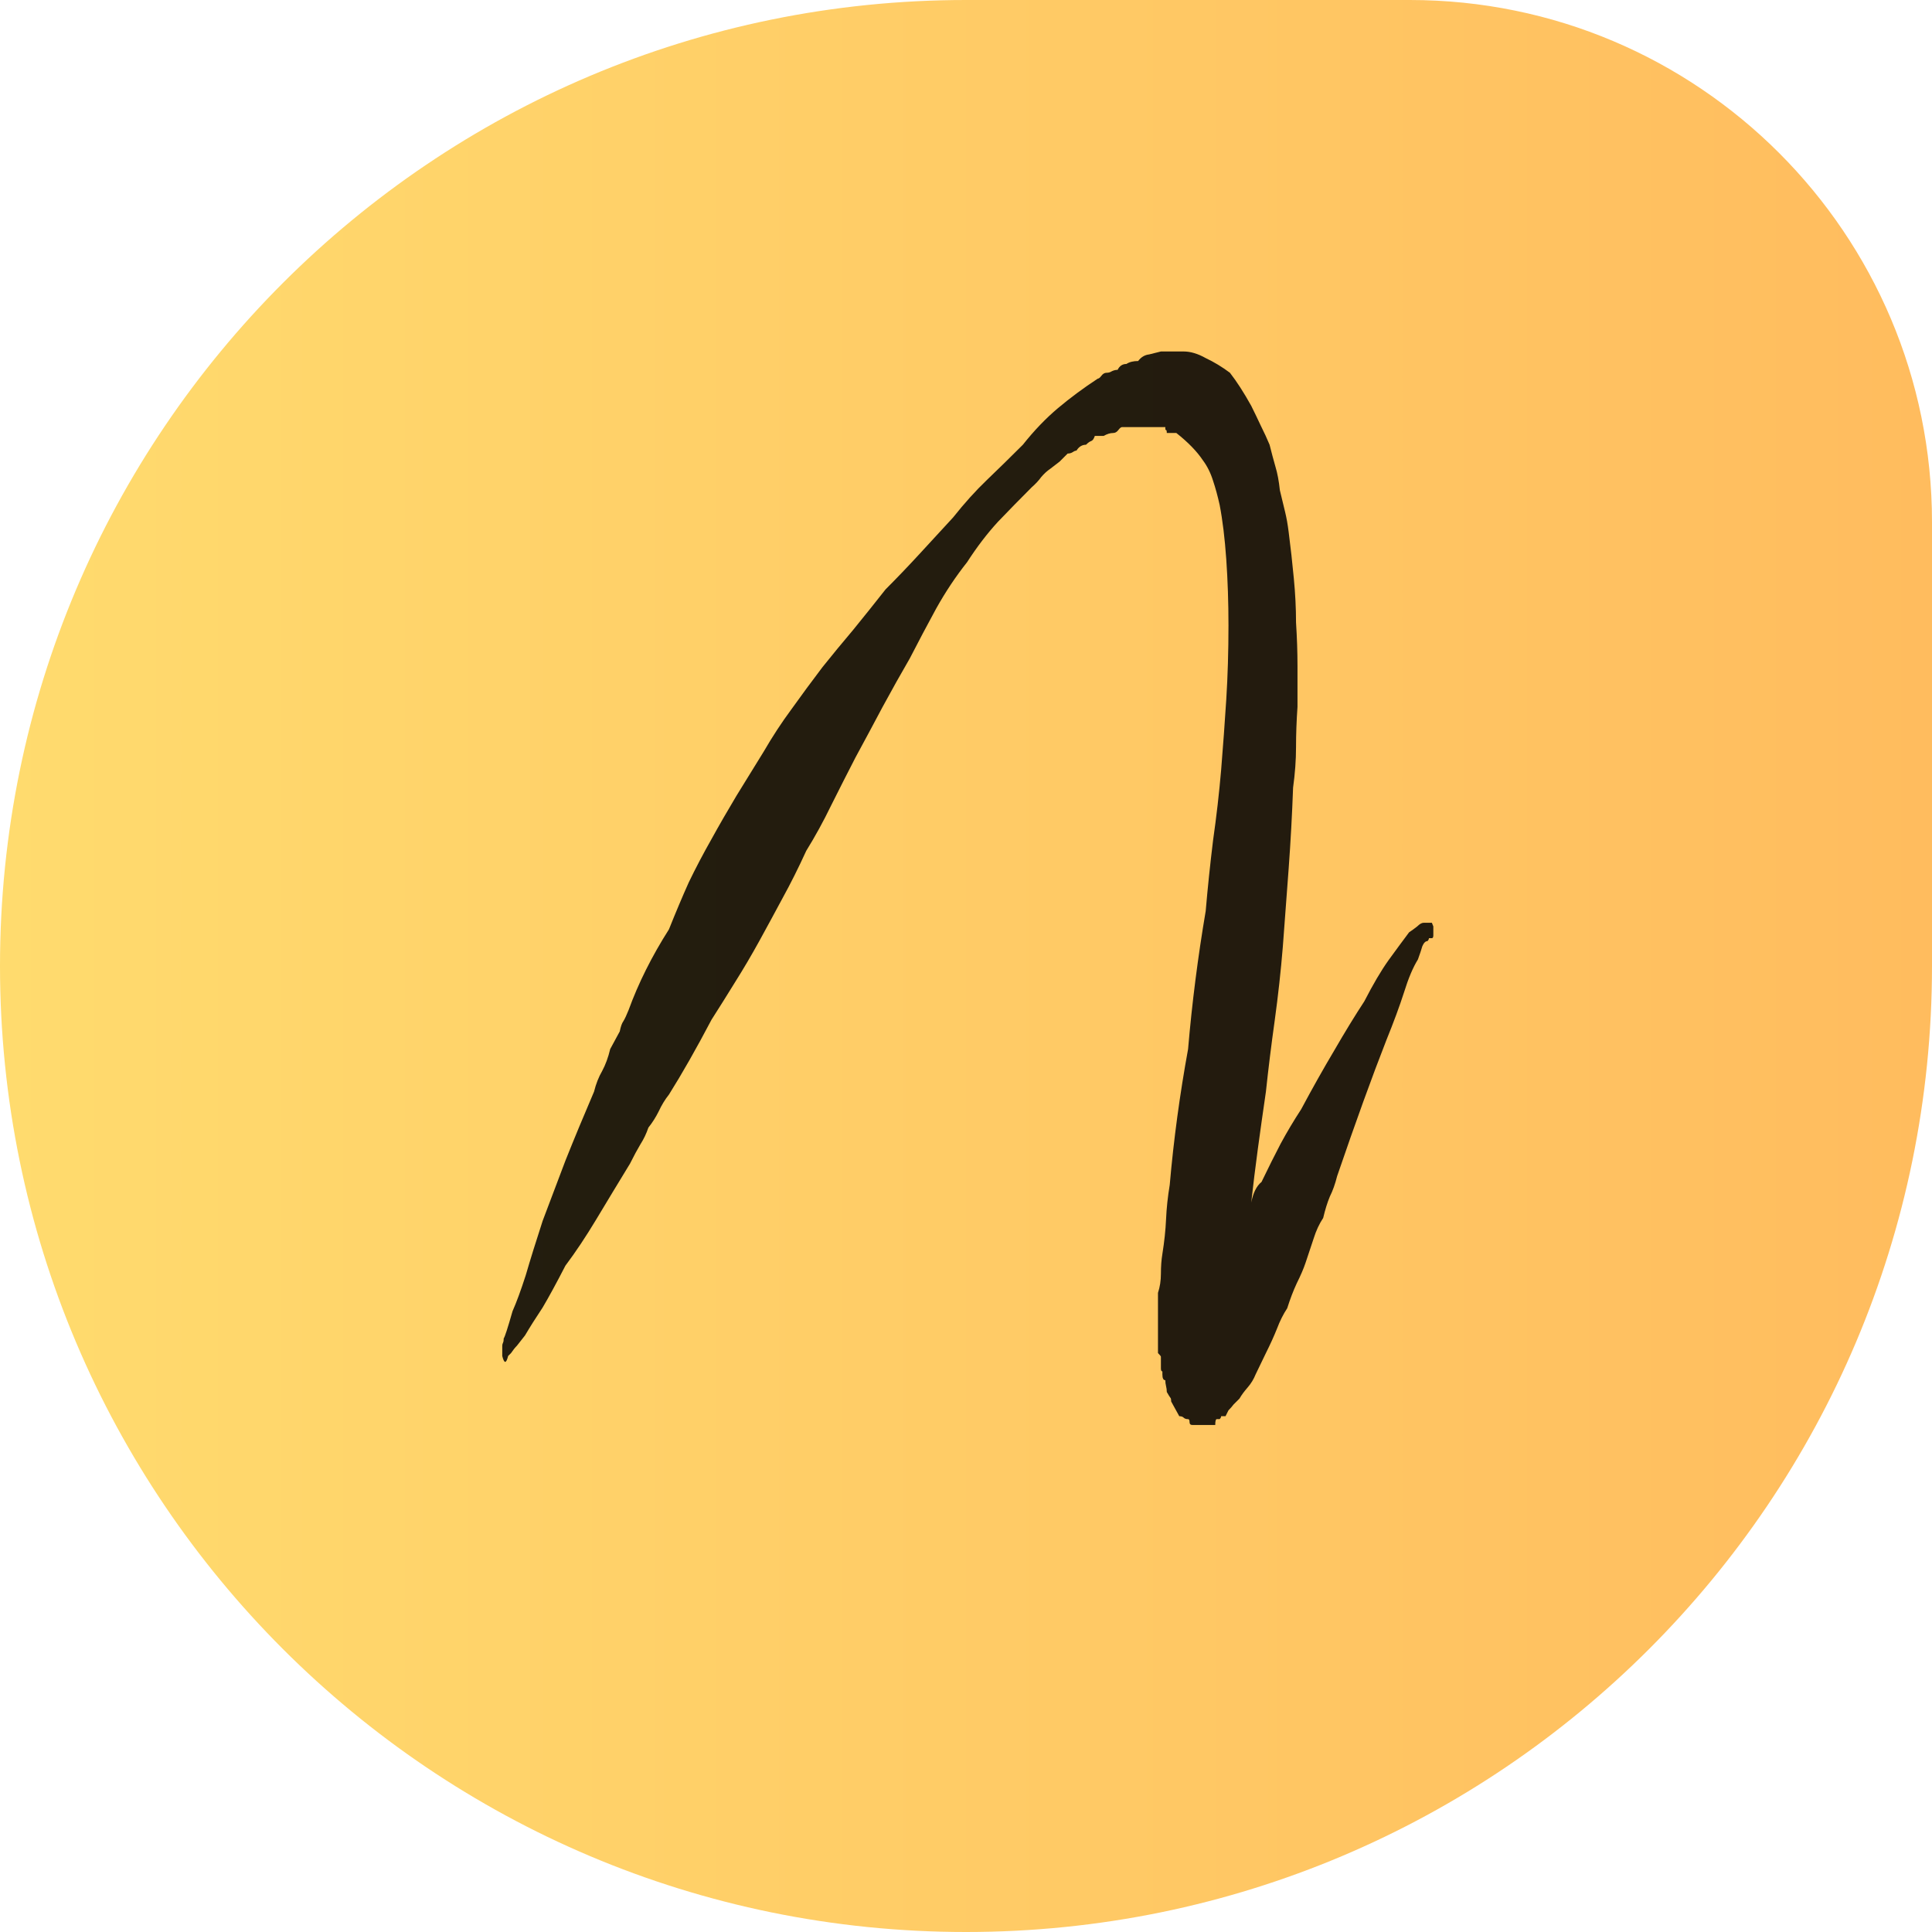
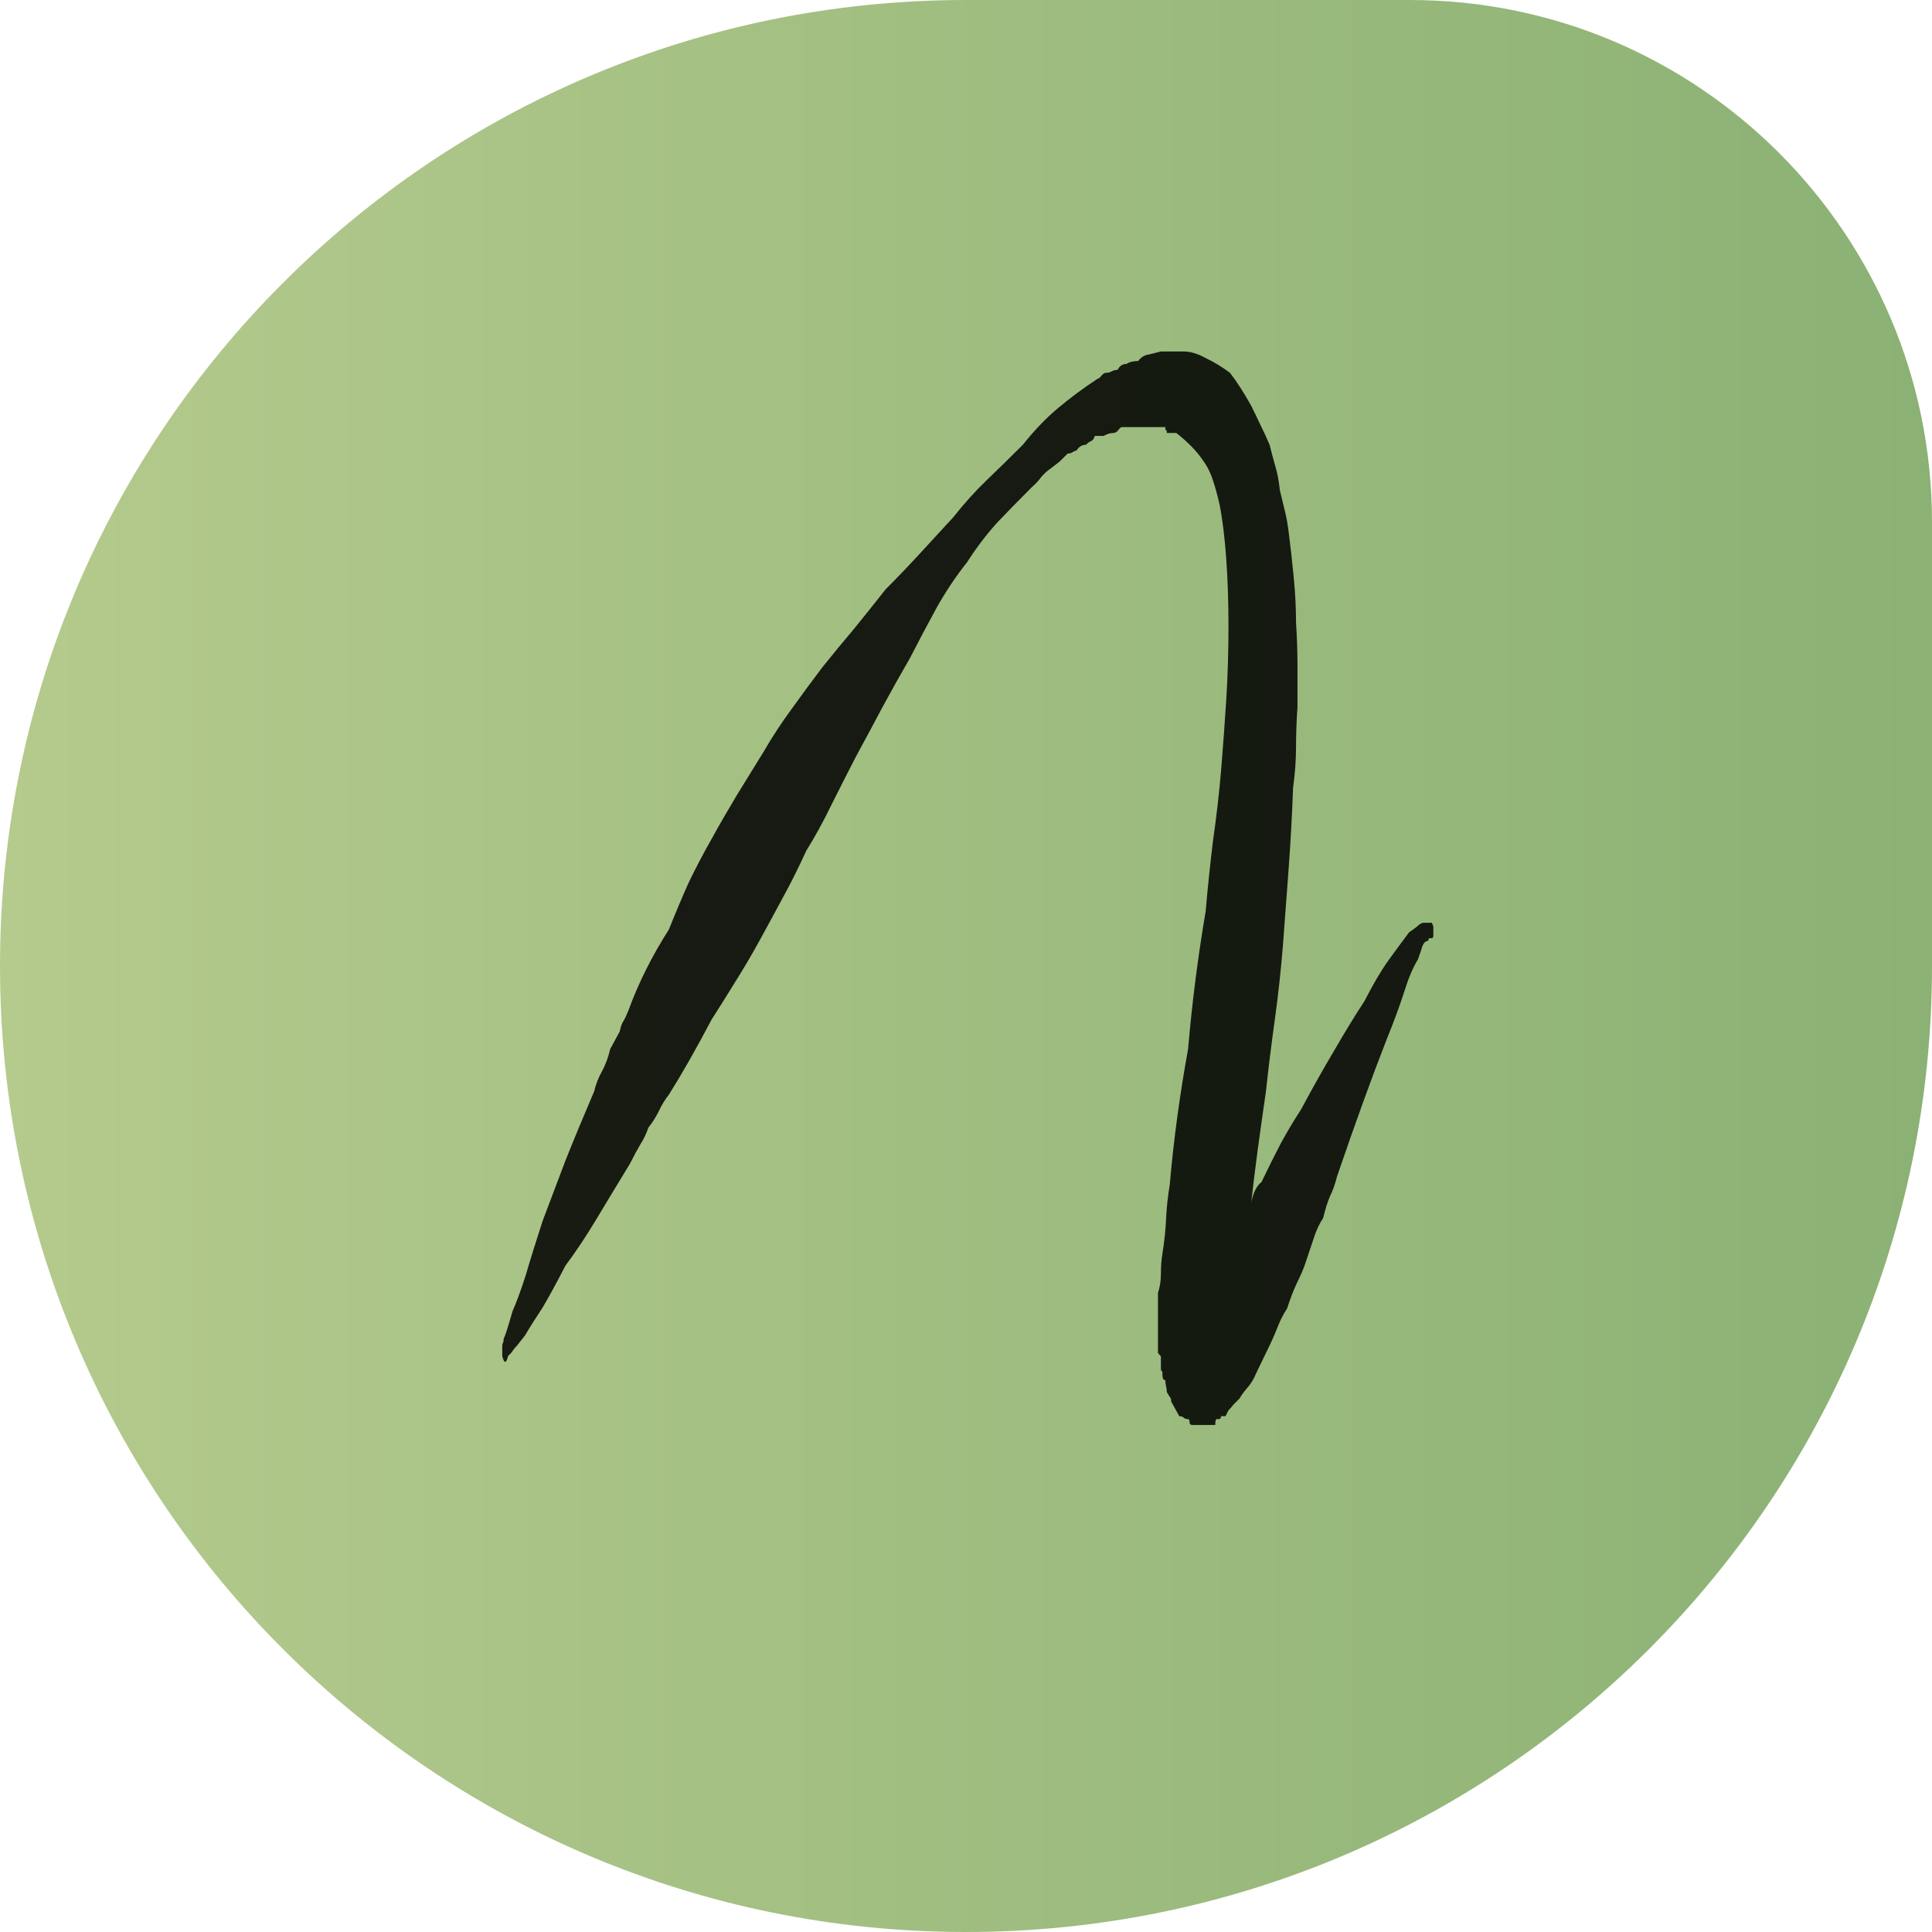
<svg xmlns="http://www.w3.org/2000/svg" width="185" height="185" viewBox="0 0 185 185" fill="none">
  <path d="M0 92.5C0 41.414 41.414 0 92.5 0H135C162.614 0 185 22.386 185 50V92.5C185 143.586 143.586 185 92.5 185V185C41.414 185 0 143.586 0 92.5V92.5Z" fill="url(#paint0_linear_13_13)" />
  <path d="M137.109 88.359C137.109 88.359 137.156 88.477 137.25 88.711V88.992C137.25 89.18 137.25 89.367 137.25 89.555C137.25 89.742 137.203 89.836 137.109 89.836H136.828C136.828 89.93 136.781 90.023 136.688 90.117C136.5 90.117 136.336 90.281 136.195 90.609C136.102 90.938 135.961 91.359 135.773 91.875C135.305 92.625 134.859 93.68 134.438 95.039C134.016 96.352 133.453 97.875 132.75 99.609C131.391 103.078 129.82 107.414 128.039 112.617C127.852 113.367 127.617 114.023 127.336 114.586C127.102 115.148 126.891 115.828 126.703 116.625C126.328 117.188 126.023 117.844 125.789 118.594C125.555 119.297 125.297 120.07 125.016 120.914C124.828 121.477 124.547 122.133 124.172 122.883C123.844 123.586 123.539 124.383 123.258 125.273C122.883 125.836 122.555 126.492 122.273 127.242C121.992 127.945 121.641 128.719 121.219 129.562L120.234 131.602C120.047 132.07 119.789 132.492 119.461 132.867C119.133 133.242 118.875 133.594 118.688 133.922C118.5 134.109 118.312 134.297 118.125 134.484C117.984 134.672 117.82 134.859 117.633 135.047L117.352 135.609H116.93C116.93 135.703 116.883 135.797 116.789 135.891H116.508C116.414 135.891 116.367 136.078 116.367 136.453H116.086H115.945H115.664H115.453H115.172H114.75H114.609H114.188C114 136.453 113.906 136.359 113.906 136.172C113.906 135.984 113.859 135.891 113.766 135.891C113.578 135.891 113.438 135.844 113.344 135.75C113.25 135.656 113.109 135.609 112.922 135.609L112.148 134.203C112.148 134.016 112.125 133.898 112.078 133.852C112.031 133.805 111.914 133.617 111.727 133.289C111.727 133.102 111.703 132.914 111.656 132.727C111.609 132.539 111.586 132.352 111.586 132.164C111.398 132.164 111.305 131.977 111.305 131.602V131.32C111.211 131.32 111.164 131.227 111.164 131.039V130.758C111.164 130.289 111.164 130.008 111.164 129.914C111.164 129.867 111.07 129.75 110.883 129.562V129V128.719V125.555V123.797C111.07 123.234 111.164 122.625 111.164 121.969C111.164 121.266 111.211 120.633 111.305 120.07C111.492 118.898 111.609 117.797 111.656 116.766C111.703 115.688 111.82 114.586 112.008 113.461C112.383 109.148 112.969 104.812 113.766 100.453C113.953 98.25 114.188 96.047 114.469 93.844C114.75 91.641 115.078 89.438 115.453 87.234C115.641 85.031 115.875 82.781 116.156 80.484C116.484 78.188 116.742 75.938 116.93 73.734C117.117 71.438 117.281 69.188 117.422 66.984C117.562 64.734 117.633 62.367 117.633 59.883C117.633 57.68 117.562 55.57 117.422 53.555C117.281 51.539 117.07 49.805 116.789 48.352C116.602 47.508 116.391 46.734 116.156 46.031C115.922 45.281 115.594 44.625 115.172 44.062C114.609 43.219 113.766 42.352 112.641 41.461H111.727C111.727 41.273 111.703 41.18 111.656 41.18C111.609 41.18 111.586 41.133 111.586 41.039V40.898H111.164H110.32H109.406H108.562H107.438C107.344 40.898 107.227 40.992 107.086 41.18C106.945 41.367 106.781 41.461 106.594 41.461C106.312 41.461 106.008 41.555 105.68 41.742H104.836C104.742 42.023 104.625 42.188 104.484 42.234C104.344 42.281 104.18 42.398 103.992 42.586C103.617 42.586 103.312 42.773 103.078 43.148C102.984 43.148 102.867 43.195 102.727 43.289C102.586 43.383 102.422 43.43 102.234 43.43C101.953 43.711 101.695 43.969 101.461 44.203C101.227 44.391 100.922 44.625 100.547 44.906C100.266 45.094 99.984 45.352 99.703 45.68C99.469 46.008 99.164 46.336 98.789 46.664C97.711 47.742 96.633 48.844 95.555 49.969C94.523 51.094 93.539 52.383 92.602 53.836C91.523 55.195 90.539 56.672 89.648 58.266C88.805 59.812 87.961 61.406 87.117 63.047C86.273 64.5 85.406 66.047 84.516 67.688C83.672 69.281 82.805 70.898 81.914 72.539C81.164 73.992 80.391 75.516 79.594 77.109C78.844 78.656 78.047 80.109 77.203 81.469C76.453 83.109 75.703 84.609 74.953 85.969C74.25 87.281 73.5 88.664 72.703 90.117C71.953 91.477 71.18 92.789 70.383 94.055C69.633 95.273 68.883 96.469 68.133 97.641C66.68 100.406 65.32 102.797 64.055 104.812C63.68 105.281 63.352 105.82 63.07 106.43C62.789 106.992 62.461 107.508 62.086 107.977C61.898 108.539 61.641 109.078 61.312 109.594C61.031 110.062 60.703 110.672 60.328 111.422C59.156 113.344 58.078 115.125 57.094 116.766C56.109 118.406 55.125 119.883 54.141 121.195C53.297 122.836 52.57 124.172 51.961 125.203C51.305 126.188 50.742 127.078 50.273 127.875C49.898 128.344 49.641 128.672 49.5 128.859C49.312 129.047 49.125 129.281 48.938 129.562L48.656 129.844C48.469 130.594 48.281 130.594 48.094 129.844V129V128.859C48.094 128.766 48.117 128.672 48.164 128.578C48.211 128.484 48.234 128.344 48.234 128.156C48.328 128.062 48.609 127.195 49.078 125.555C49.453 124.711 49.875 123.562 50.344 122.109C50.766 120.656 51.305 118.922 51.961 116.906C52.617 115.172 53.344 113.25 54.141 111.141C54.984 109.031 55.898 106.828 56.883 104.531C57.07 103.781 57.328 103.125 57.656 102.562C57.984 101.953 58.242 101.25 58.43 100.453L59.344 98.766C59.438 98.297 59.555 97.969 59.695 97.781C59.836 97.547 60 97.195 60.188 96.727C61.125 94.148 62.414 91.57 64.055 88.992C64.711 87.352 65.344 85.852 65.953 84.492C66.609 83.133 67.336 81.75 68.133 80.344C68.883 78.984 69.68 77.602 70.523 76.195C71.414 74.742 72.281 73.336 73.125 71.977C73.969 70.523 74.859 69.164 75.797 67.898C76.734 66.586 77.719 65.25 78.75 63.891C79.688 62.719 80.672 61.523 81.703 60.305C82.734 59.039 83.766 57.75 84.797 56.438C85.875 55.359 86.953 54.234 88.031 53.062C89.156 51.844 90.234 50.672 91.266 49.547C92.344 48.188 93.422 46.992 94.5 45.961C95.625 44.883 96.773 43.758 97.945 42.586C99.023 41.227 100.148 40.055 101.32 39.07C102.492 38.086 103.758 37.148 105.117 36.258C105.211 36.258 105.328 36.164 105.469 35.977C105.609 35.789 105.773 35.695 105.961 35.695C106.148 35.695 106.312 35.648 106.453 35.555C106.641 35.461 106.828 35.414 107.016 35.414C107.203 35.039 107.484 34.852 107.859 34.852C108.141 34.664 108.516 34.57 108.984 34.57C109.266 34.195 109.617 33.984 110.039 33.938L111.164 33.656H111.305H111.586H112.008H113.344C114 33.656 114.703 33.867 115.453 34.289C116.25 34.664 117.023 35.133 117.773 35.695C118.43 36.539 119.109 37.594 119.812 38.859C120.094 39.422 120.398 40.055 120.727 40.758C121.055 41.414 121.336 42.023 121.57 42.586C121.758 43.336 121.945 44.039 122.133 44.695C122.32 45.305 122.461 46.055 122.555 46.945C122.742 47.695 122.906 48.375 123.047 48.984C123.188 49.547 123.305 50.203 123.398 50.953C123.586 52.406 123.75 53.883 123.891 55.383C124.031 56.836 124.102 58.242 124.102 59.602C124.195 61.055 124.242 62.438 124.242 63.75C124.242 65.016 124.242 66.328 124.242 67.688C124.148 69.047 124.102 70.336 124.102 71.555C124.102 72.773 124.008 74.062 123.82 75.422C123.727 78 123.586 80.578 123.398 83.156C123.211 85.688 123.023 88.195 122.836 90.68C122.648 92.977 122.391 95.32 122.062 97.711C121.734 100.055 121.453 102.328 121.219 104.531C120.938 106.453 120.68 108.281 120.445 110.016C120.211 111.75 120 113.461 119.812 115.148C120 114.211 120.328 113.555 120.797 113.18C121.453 111.82 122.062 110.602 122.625 109.523C123.234 108.398 123.891 107.297 124.594 106.219C125.672 104.203 126.727 102.328 127.758 100.594C128.789 98.812 129.75 97.242 130.641 95.883C131.484 94.242 132.258 92.93 132.961 91.945C133.711 90.914 134.367 90.023 134.93 89.273C135.211 89.086 135.469 88.898 135.703 88.711C135.938 88.477 136.148 88.359 136.336 88.359H136.688H136.828H137.109ZM115.031 122.672H114.75H115.031ZM114.75 122.672H114.609H114.75Z" fill="black" fill-opacity="0.86" />
  <defs>
    <linearGradient id="paint0_linear_13_13" x1="0" y1="92" x2="185" y2="92" gradientUnits="userSpaceOnUse">
-       <stop stop-color="#FFDB6E" />
-       <stop offset="1" stop-color="#FFBC5E" />
+       <stop stop-color="#B5CA8D" />
+       <stop offset="1" stop-color="#8BB174" />
    </linearGradient>
  </defs>
</svg>
